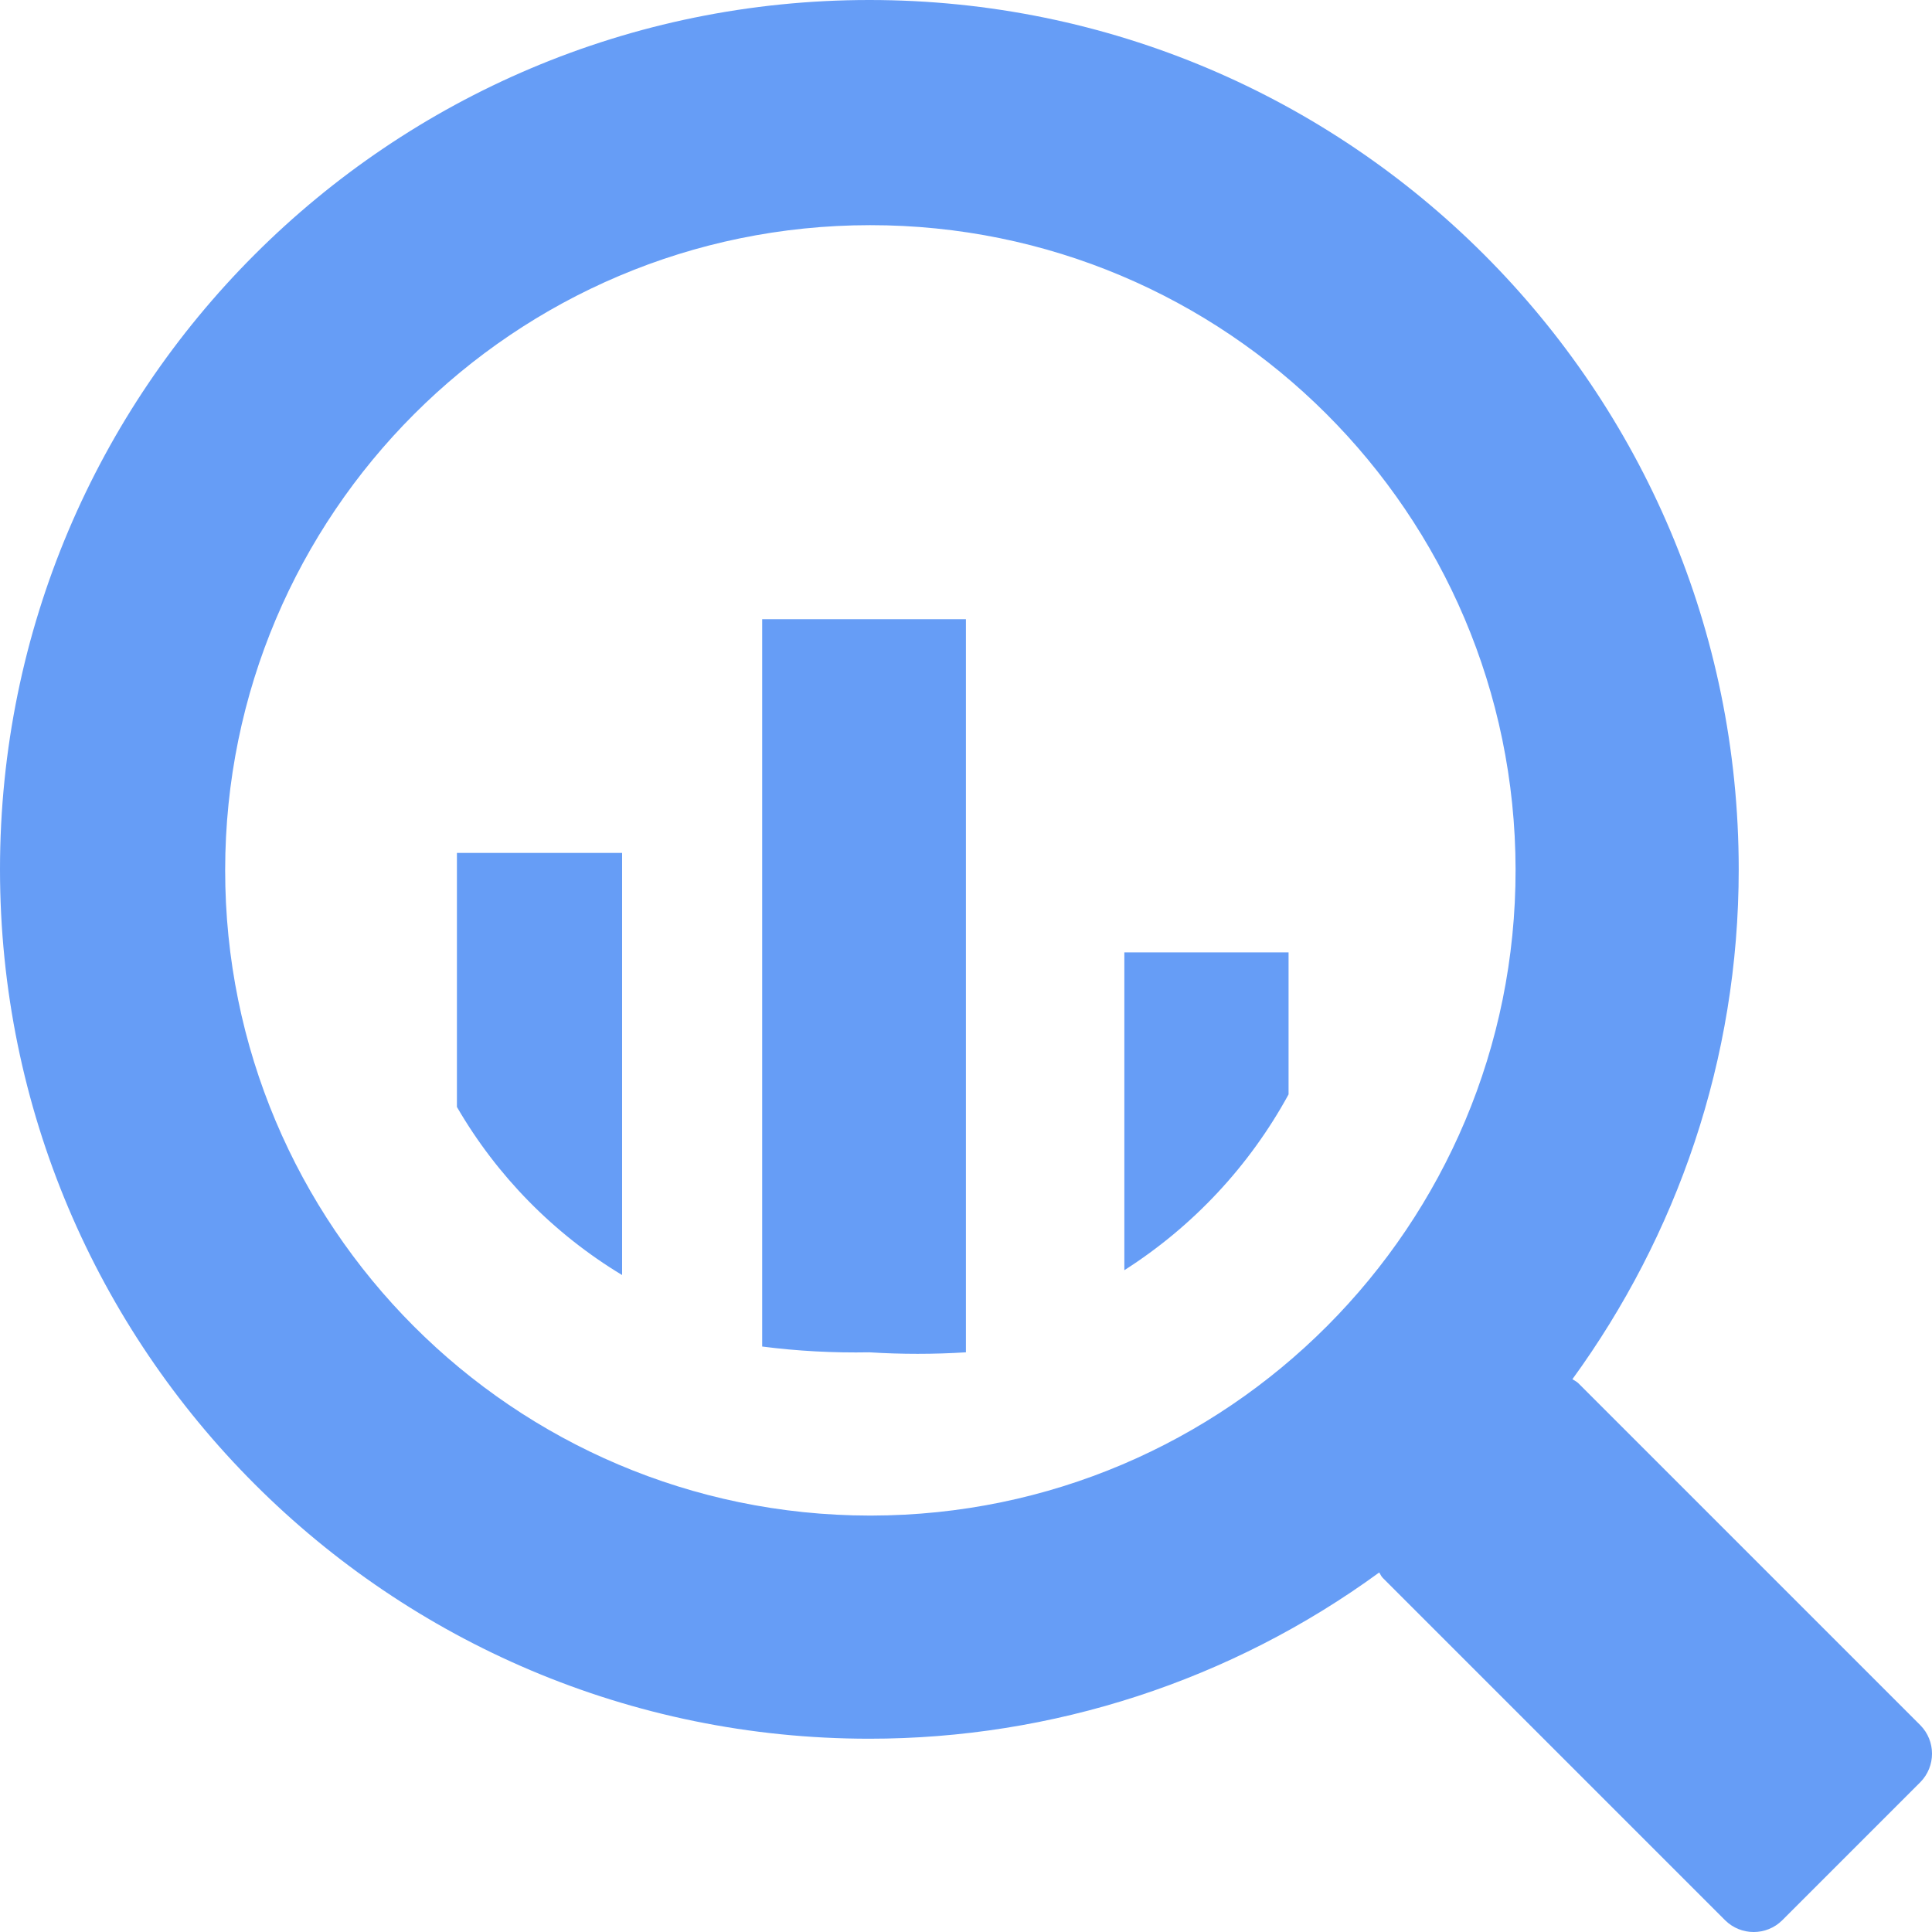
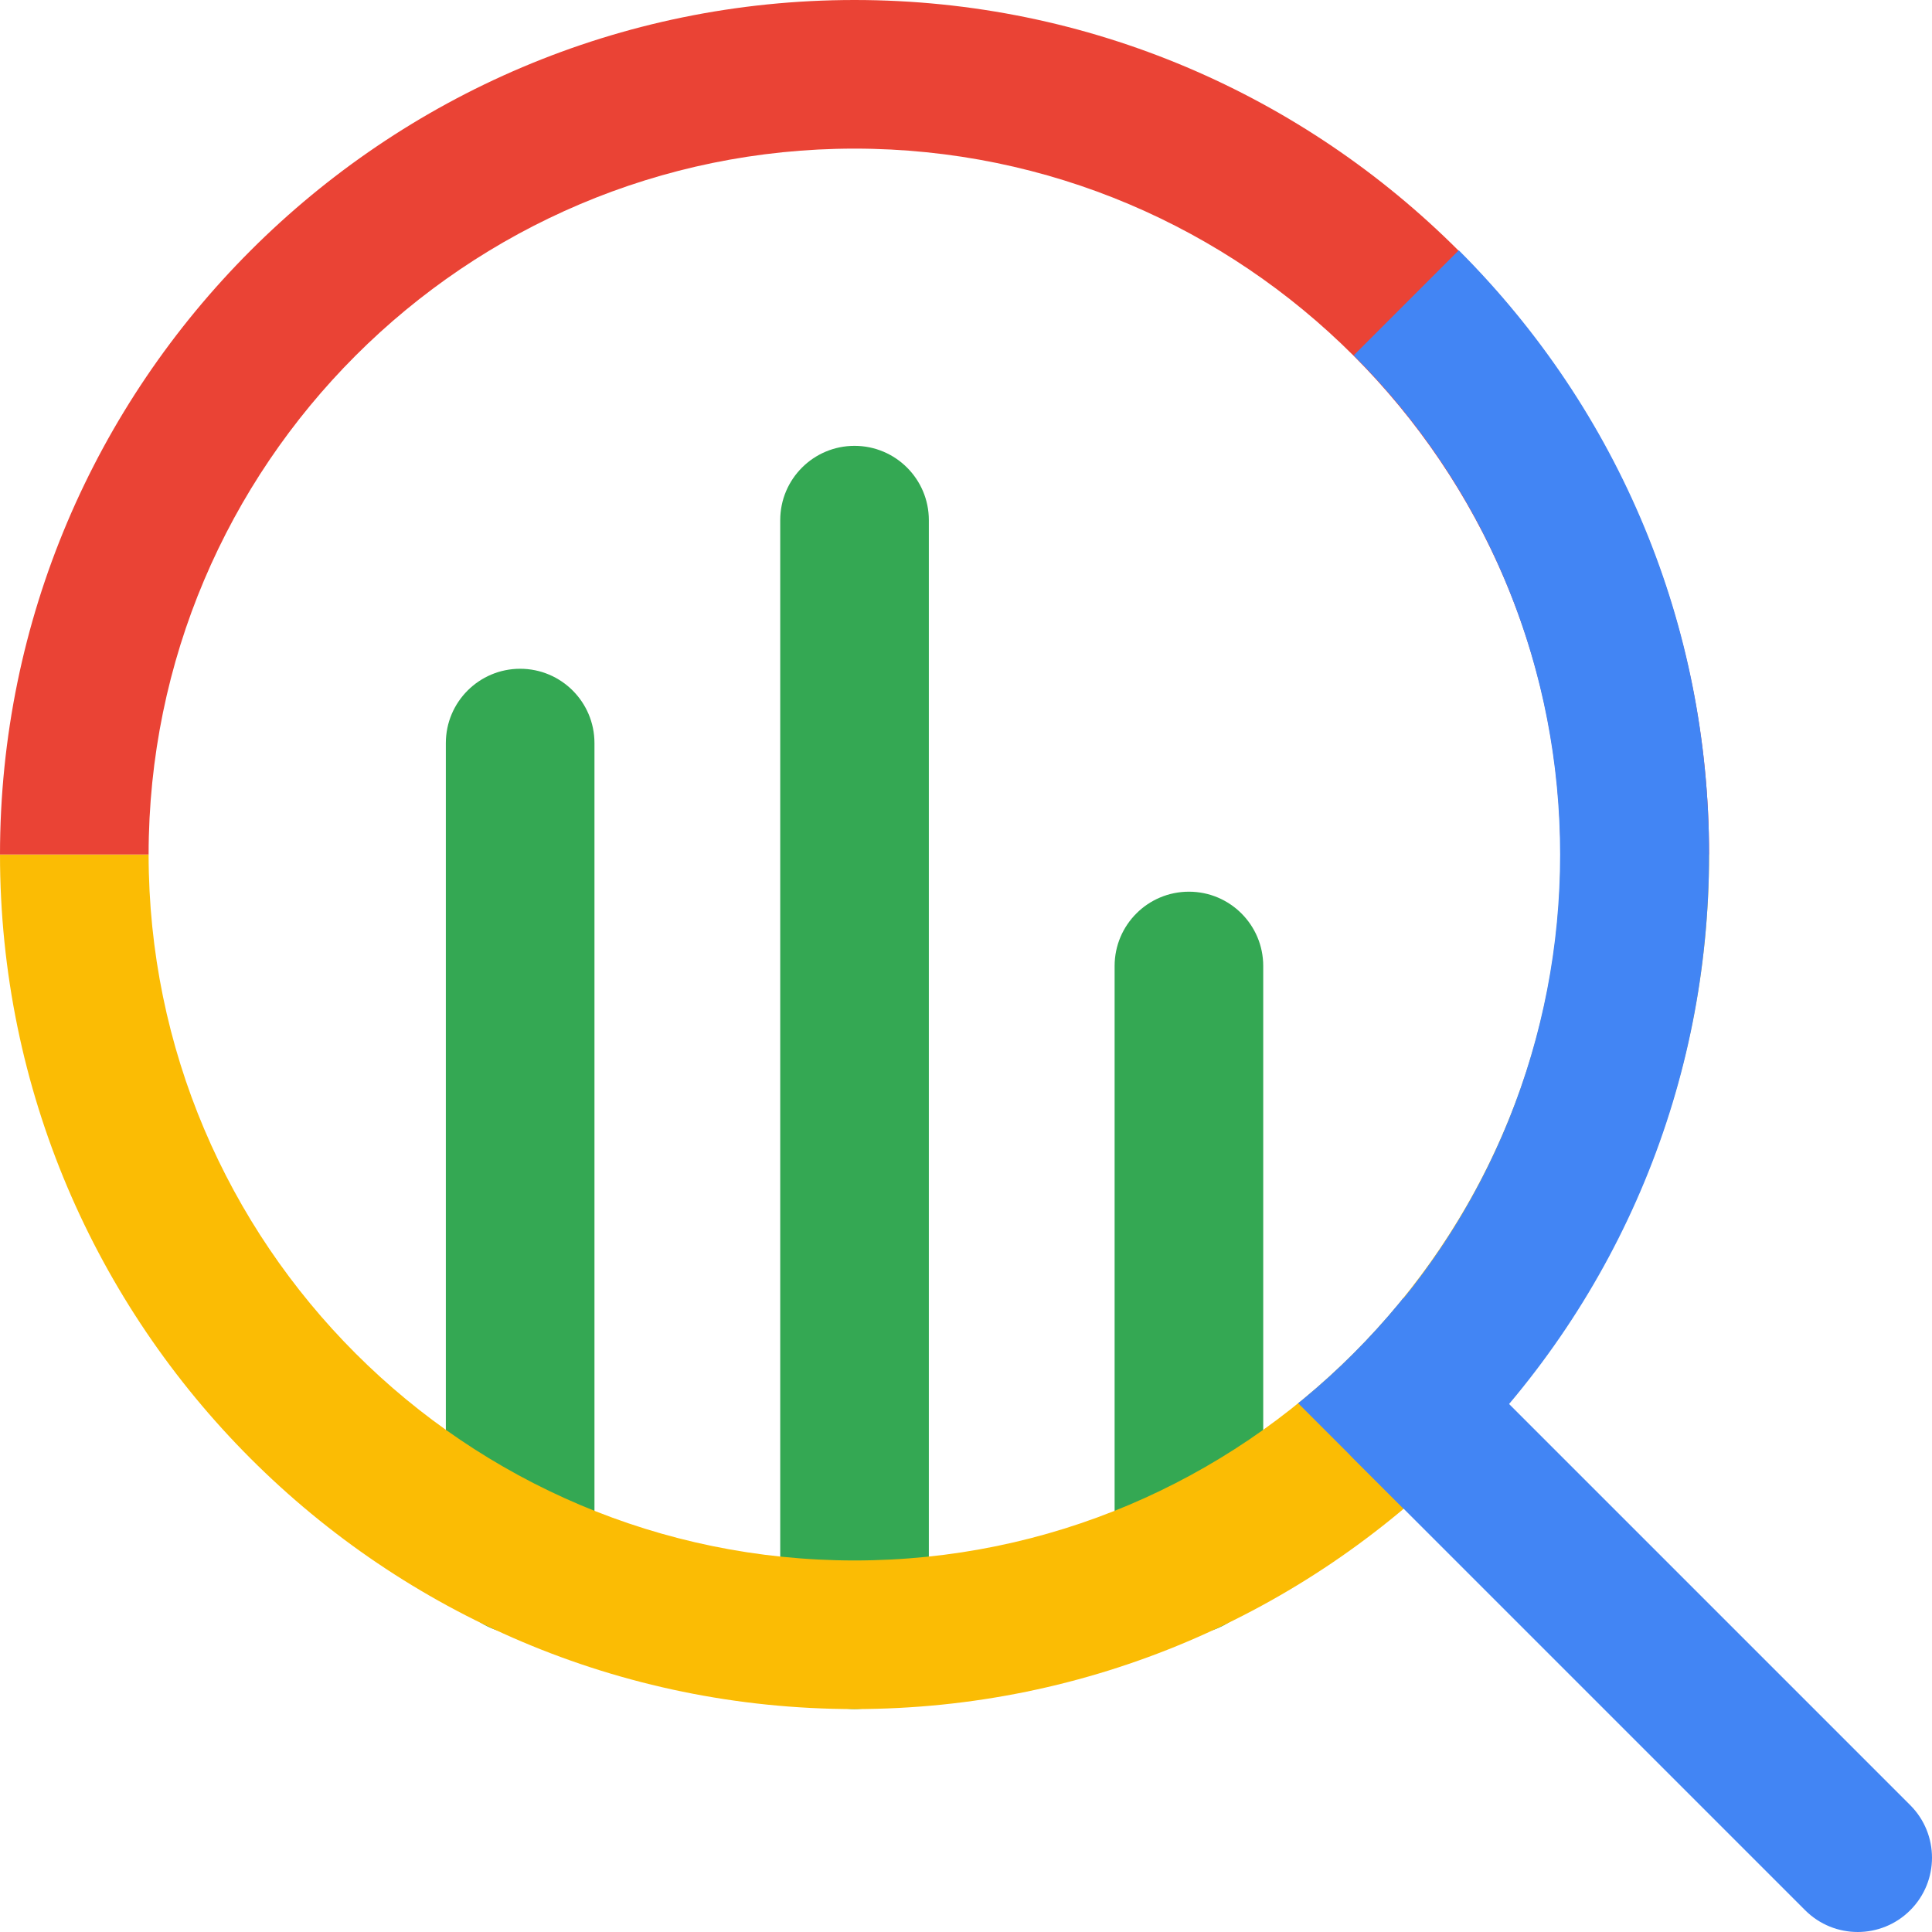
- <svg xmlns="http://www.w3.org/2000/svg" fill="#669DF6" role="img" viewBox="0 0 24 24">
-   <path d="M5.676 10.595h2.052v5.244a5.892 5.892 0 0 1-2.052-2.088v-3.156zm18.179 10.836a.504.504 0 0 1 0 .708l-1.716 1.716a.504.504 0 0 1-.708 0l-4.248-4.248a.206.206 0 0 1-.007-.007c-.02-.02-.028-.045-.043-.066a10.736 10.736 0 0 1-6.334 2.065C4.835 21.599 0 16.764 0 10.799S4.835 0 10.8 0s10.799 4.835 10.799 10.8c0 2.369-.772 4.553-2.066 6.333.025.017.052.028.074.05l4.248 4.248zm-5.028-10.632a8.015 8.015 0 1 0-8.028 8.028h.024a8.016 8.016 0 0 0 8.004-8.028zm-4.86 4.98a6.002 6.002 0 0 0 2.04-2.184v-1.764h-2.04v3.948zm-4.5.948c.442.057.887.08 1.332.072.4.025.8.025 1.2 0V7.692H9.468v9.035z" />
+ <svg xmlns="http://www.w3.org/2000/svg" id="a" viewBox="0 0 416.001 416.001" version="1.1">
+   <defs id="defs5">
+     <clipPath id="b">
+       <path d="M 232,416 C 130.542,416 48,333.458 48,232 48,130.542 130.542,48 232,48 c 101.458,0 184,82.542 184,184 0,101.458 -82.542,184 -184,184 z m 0,-336 c -83.813,0 -152,68.187 -152,152 0,83.813 68.187,152 152,152 83.813,0 152,-68.187 152,-152 C 384,148.187 315.813,80 232,80 Z" fill="none" stroke-width="0" id="path2" />
+     </clipPath>
+   </defs>
+   <path d="m 256,351.833 c -8.836,0 -16,-7.164 -16,-16 V 208 c 0,-8.836 7.164,-16 16,-16 8.836,0 16,7.164 16,16 v 127.833 c 0,8.836 -7.164,16 -16,16 z" fill="#34a853" stroke-width="0" id="path7" />
+   <path d="m 112,351.833 c -8.836,0 -16,-7.164 -16,-16 V 160 c 0,-8.836 7.164,-16 16,-16 8.836,0 16,7.164 16,16 v 175.833 c 0,8.836 -7.164,16 -16,16 z" fill="#34a853" stroke-width="0" id="path9" />
+   <path d="m 184,368 c -8.836,0 -16,-7.164 -16,-16 V 112 c 0,-8.836 7.164,-16 16,-16 8.836,0 16,7.164 16,16 v 240 c 0,8.836 -7.164,16 -16,16 z" fill="#34a853" stroke-width="0" id="path11" />
+   <path d="M 184,368 C 82.542,368 0,285.458 0,184 h 32 c 0,83.813 68.187,152 152,152 83.813,0 152,-68.187 152,-152 h 32 c 0,101.458 -82.542,184 -184,184 z" fill="#fbbc04" stroke-width="0" id="path13" />
+   <path d="M 368,184 H 336 C 336,100.187 267.813,32 184,32 100.187,32 32,100.187 32,184 H 0 C 0,82.542 82.542,0 184,0 285.458,0 368,82.542 368,184 Z" fill="#ea4335" stroke-width="0" id="path15" />
+   <path d="m 400,416 c -4.095,0 -8.189,-1.562 -11.313,-4.686 l -97.206,-97.206 c -6.249,-6.248 -6.249,-16.379 0,-22.627 6.249,-6.248 16.379,-6.249 22.627,0 l 97.206,97.206 c 6.249,6.249 6.249,16.379 0,22.627 -3.125,3.125 -7.219,4.687 -11.314,4.687 z" fill="#4285f4" stroke-width="0" id="path17" />
+   <path d="M 314.107,314.107 291.48,291.48 c 59.265,-59.265 59.265,-155.695 0,-214.96 L 314.107,53.893 C 348.86,88.646 368,134.852 368,184 c 0,49.148 -19.14,95.354 -53.893,130.107 z" fill="#4285f4" stroke-width="0" id="path19" />
+   <g clip-path="url(#b)" id="g23" transform="translate(-48,-48)">
+     <path d="m 448,464 c -4.095,0 -8.189,-1.562 -11.313,-4.687 l -144,-143.999 c -6.249,-6.249 -6.249,-16.379 0,-22.627 6.248,-6.249 16.379,-6.249 22.627,0 l 144,144 c 6.249,6.248 6.249,16.379 0,22.627 -3.124,3.125 -7.219,4.687 -11.313,4.687 z" fill="#4285f4" stroke-width="0" id="path21" />
+   </g>
</svg>
